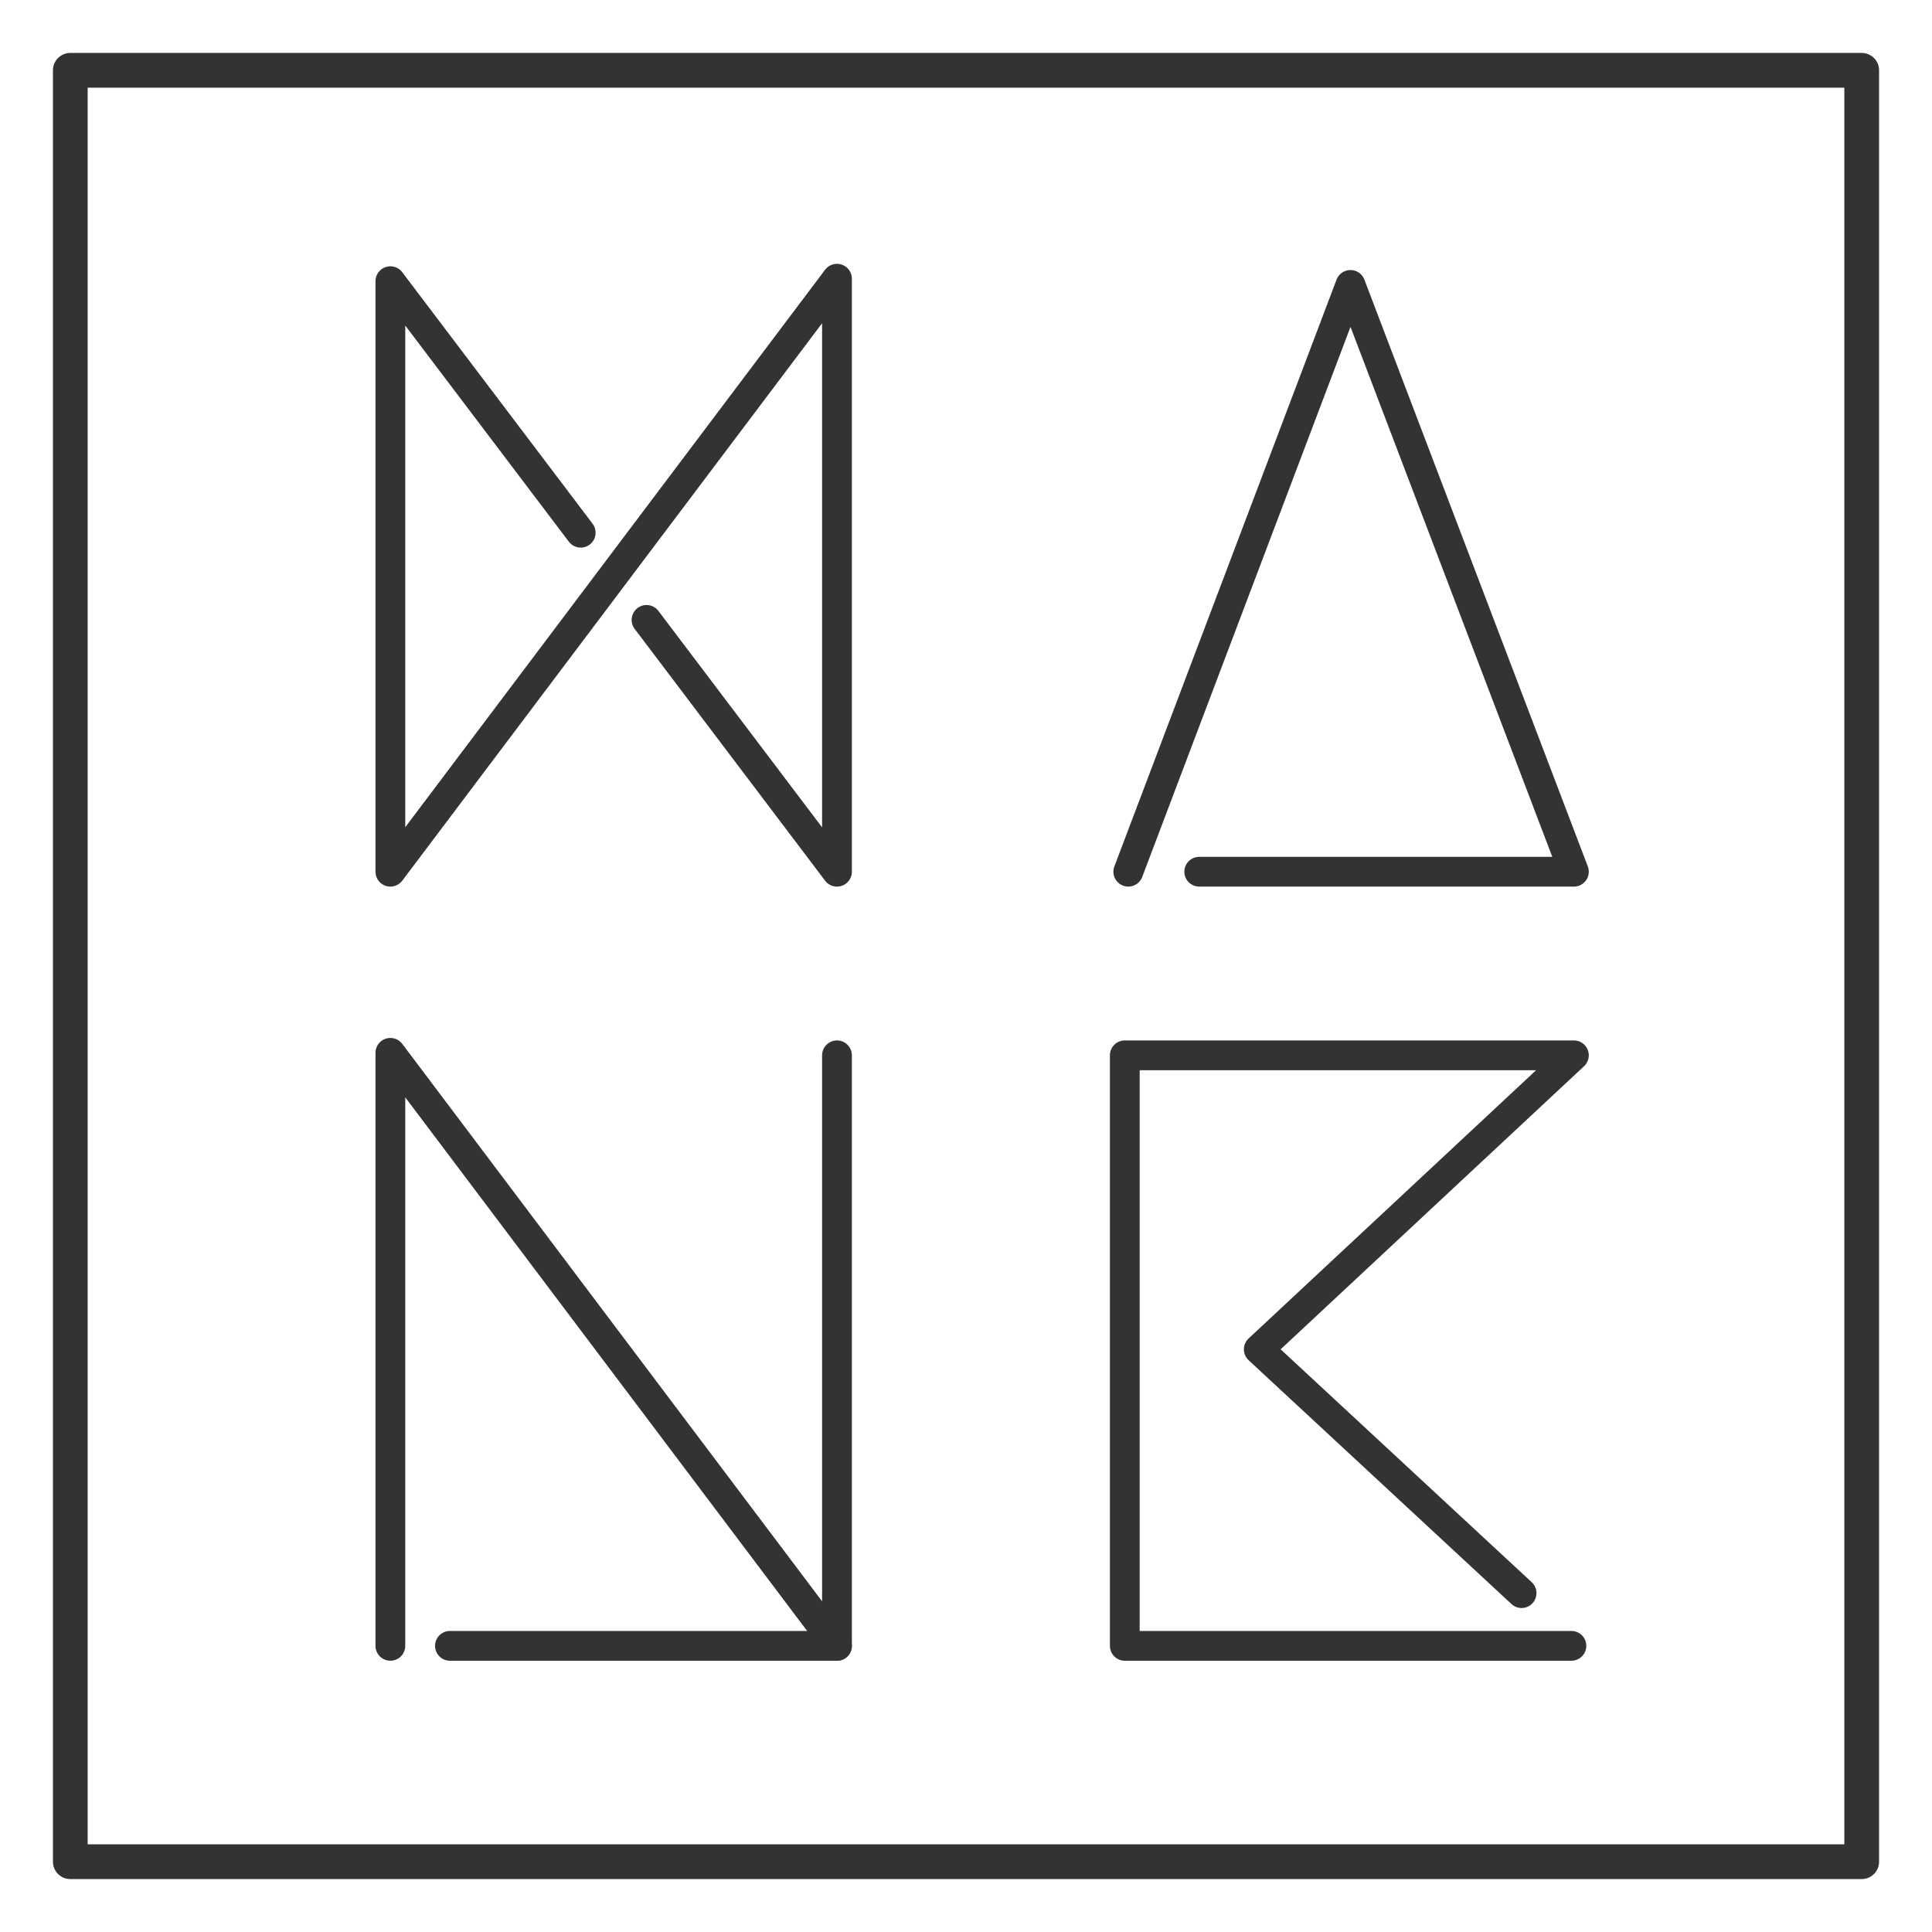
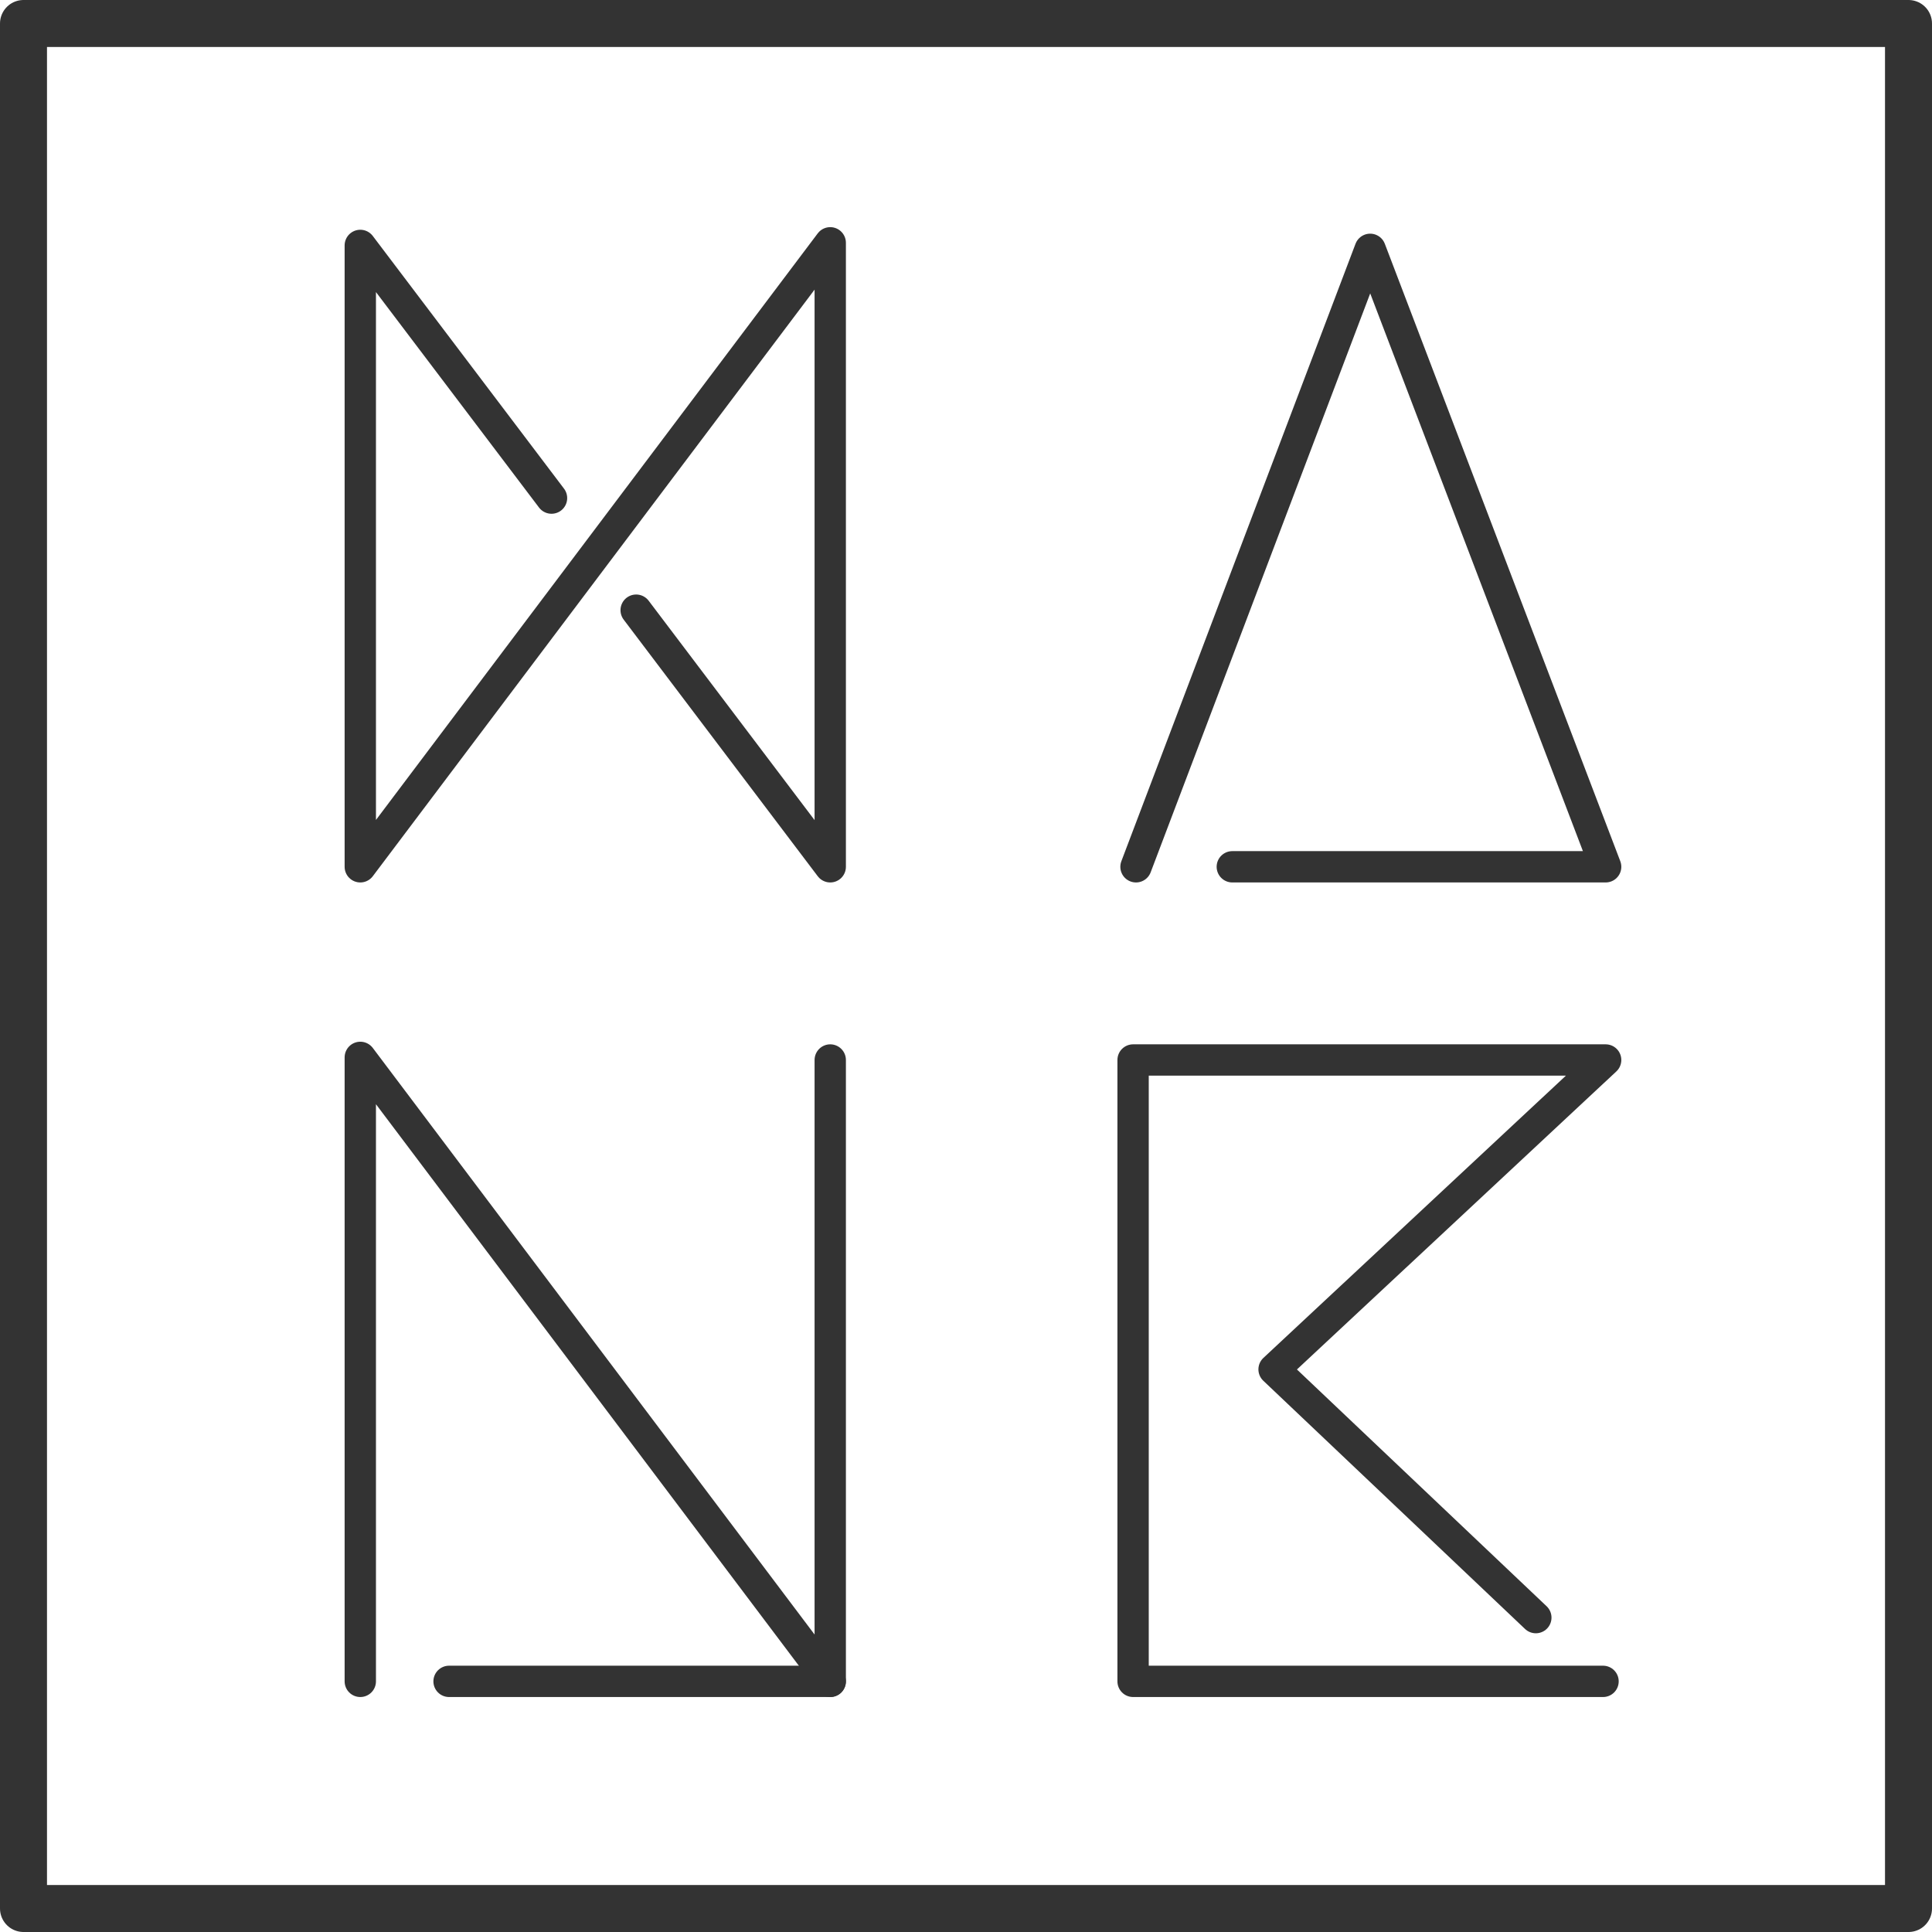
- <svg xmlns="http://www.w3.org/2000/svg" version="1.1" id="Layer_1" x="0px" y="0px" width="389.333px" height="389.333px" viewBox="0 0 389.333 389.333" enable-background="new 0 0 389.333 389.333" xml:space="preserve">
-   <rect id="frame" x="14.167" y="14.167" fill="none" stroke="#333333" stroke-width="7" stroke-linejoin="round" stroke-miterlimit="10" width="361" height="361" />
+ <svg xmlns="http://www.w3.org/2000/svg" version="1.1" id="header_x5F__x5F_logo" x="0px" y="0px" width="370px" height="370px" viewBox="0 0 370 370" enable-background="new 0 0 370 370" xml:space="preserve">
+   <rect id="frame" x="4.5" y="4.5" fill="none" stroke="#333333" stroke-width="9" stroke-linejoin="round" stroke-miterlimit="10" width="361" height="361" />
  <g id="H">
-     <path fill="none" stroke="#333333" stroke-width="6" stroke-linecap="round" stroke-linejoin="round" stroke-miterlimit="10" d="   M117.024,107.35" />
-     <polyline fill="none" stroke="#333333" stroke-width="6" stroke-linecap="round" stroke-linejoin="round" stroke-miterlimit="10" points="   117.024,107.35 78.667,56.667 78.667,175.667 168.667,56.167 168.667,175.667 130.287,124.92  " />
+     <path fill="none" stroke="#333333" stroke-width="6" stroke-linecap="round" stroke-linejoin="round" stroke-miterlimit="10" d="   M107.357,97.684" />
+     <polyline fill="none" stroke="#333333" stroke-width="6" stroke-linecap="round" stroke-linejoin="round" stroke-miterlimit="10" points="   105.622,95.391 69,47 69,166 159,46.5 159,166 121.832,116.855  " />
  </g>
  <g id="A">
-     <polyline fill="none" stroke="#333333" stroke-width="6" stroke-linecap="round" stroke-linejoin="round" stroke-miterlimit="10" points="   227.37,175.667 272.143,57.417 317.167,175.667 241.667,175.667  " />
+     <polyline fill="none" stroke="#333333" stroke-width="6" stroke-linecap="round" stroke-linejoin="round" stroke-miterlimit="10" points="   217.557,166 262.403,47.75 307.5,166 236,166  " />
  </g>
  <g id="N">
-     <line fill="none" stroke="#333333" stroke-width="6" stroke-linecap="round" stroke-linejoin="round" stroke-miterlimit="10" x1="90.667" y1="331.667" x2="168.667" y2="331.667" />
-     <polyline fill="none" stroke="#333333" stroke-width="6" stroke-linecap="round" stroke-linejoin="round" stroke-miterlimit="10" points="   168.667,212.667 168.667,331.667 78.667,212.167 78.667,331.667  " />
+     <line fill="none" stroke="#333333" stroke-width="6" stroke-linecap="round" stroke-linejoin="round" stroke-miterlimit="10" x1="86" y1="322" x2="159" y2="322" />
+     <polyline fill="none" stroke="#333333" stroke-width="6" stroke-linecap="round" stroke-linejoin="round" stroke-miterlimit="10" points="   159,203 159,322 69,202.5 69,322  " />
  </g>
  <g id="K">
-     <polyline fill="none" stroke="#333333" stroke-width="6" stroke-linecap="round" stroke-linejoin="round" stroke-miterlimit="10" points="   316.667,331.667 226.667,331.667 226.667,212.667 317.167,212.667 253.667,271.917 306.625,321.042  " />
+     <polyline fill="none" stroke="#333333" stroke-width="6" stroke-linecap="round" stroke-linejoin="round" stroke-miterlimit="10" points="   307,322 217,322 217,203 307.5,203 244,262.25 294.129,309.791  " />
  </g>
</svg>
